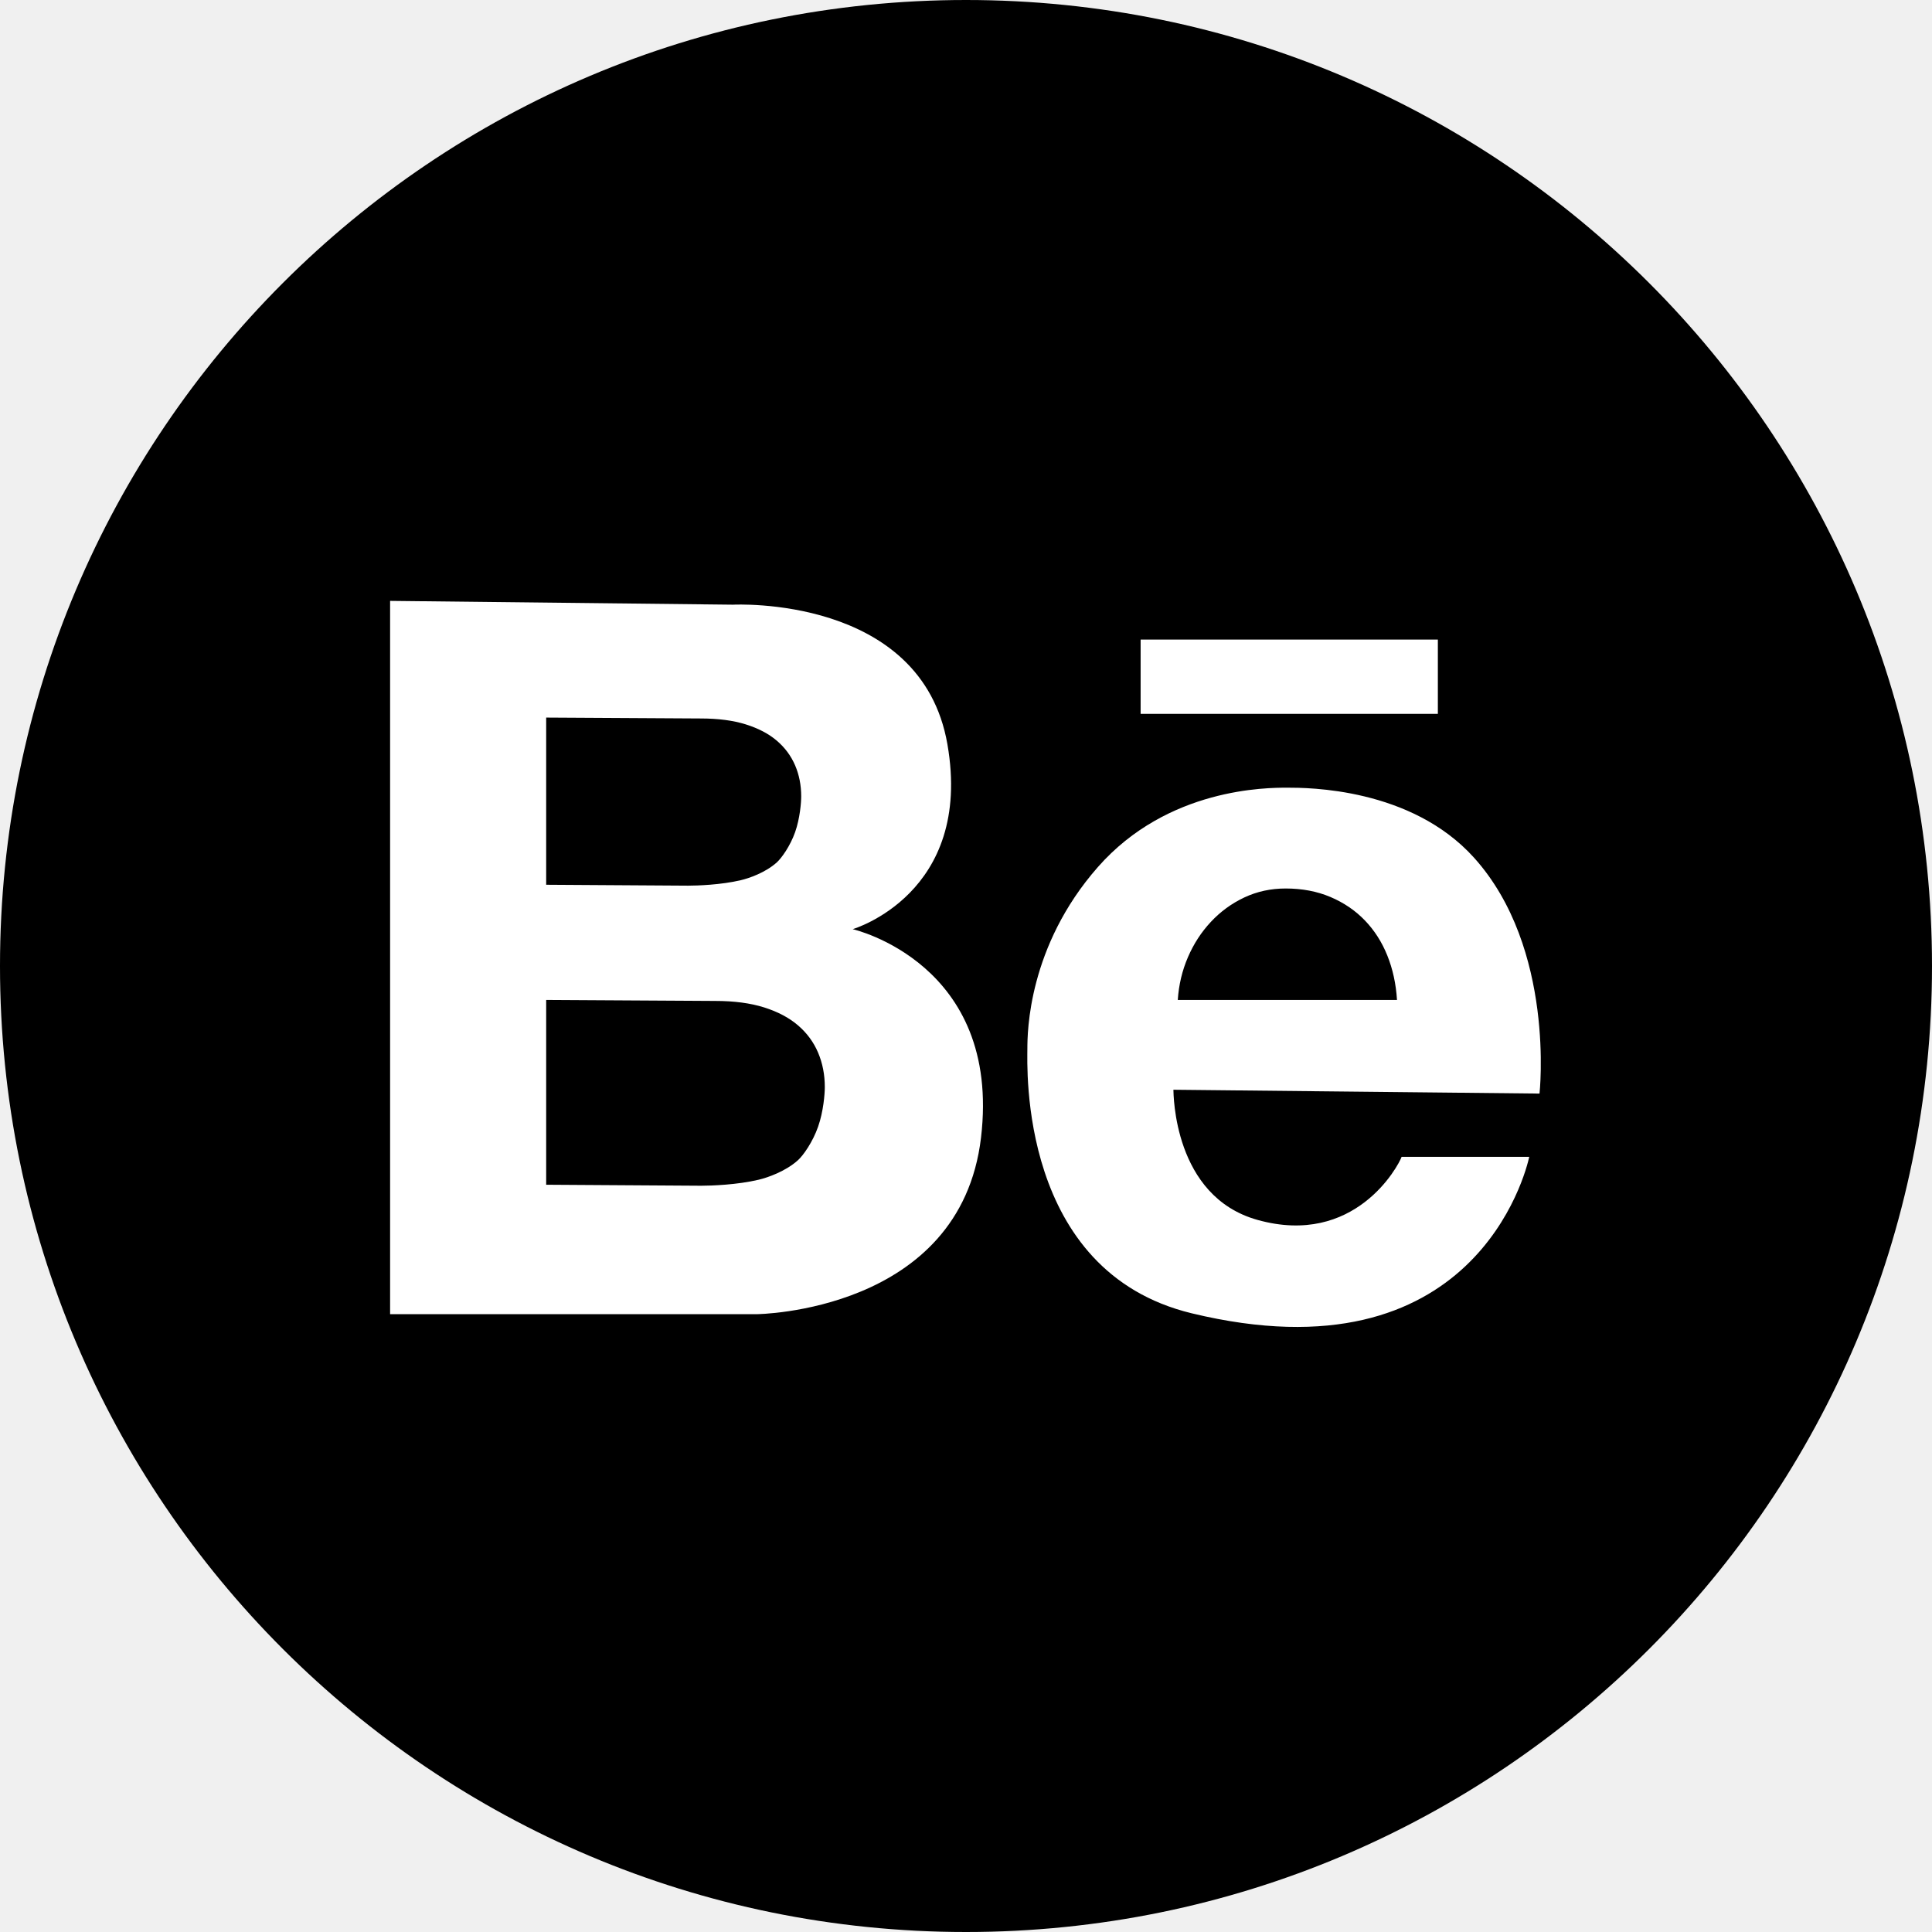
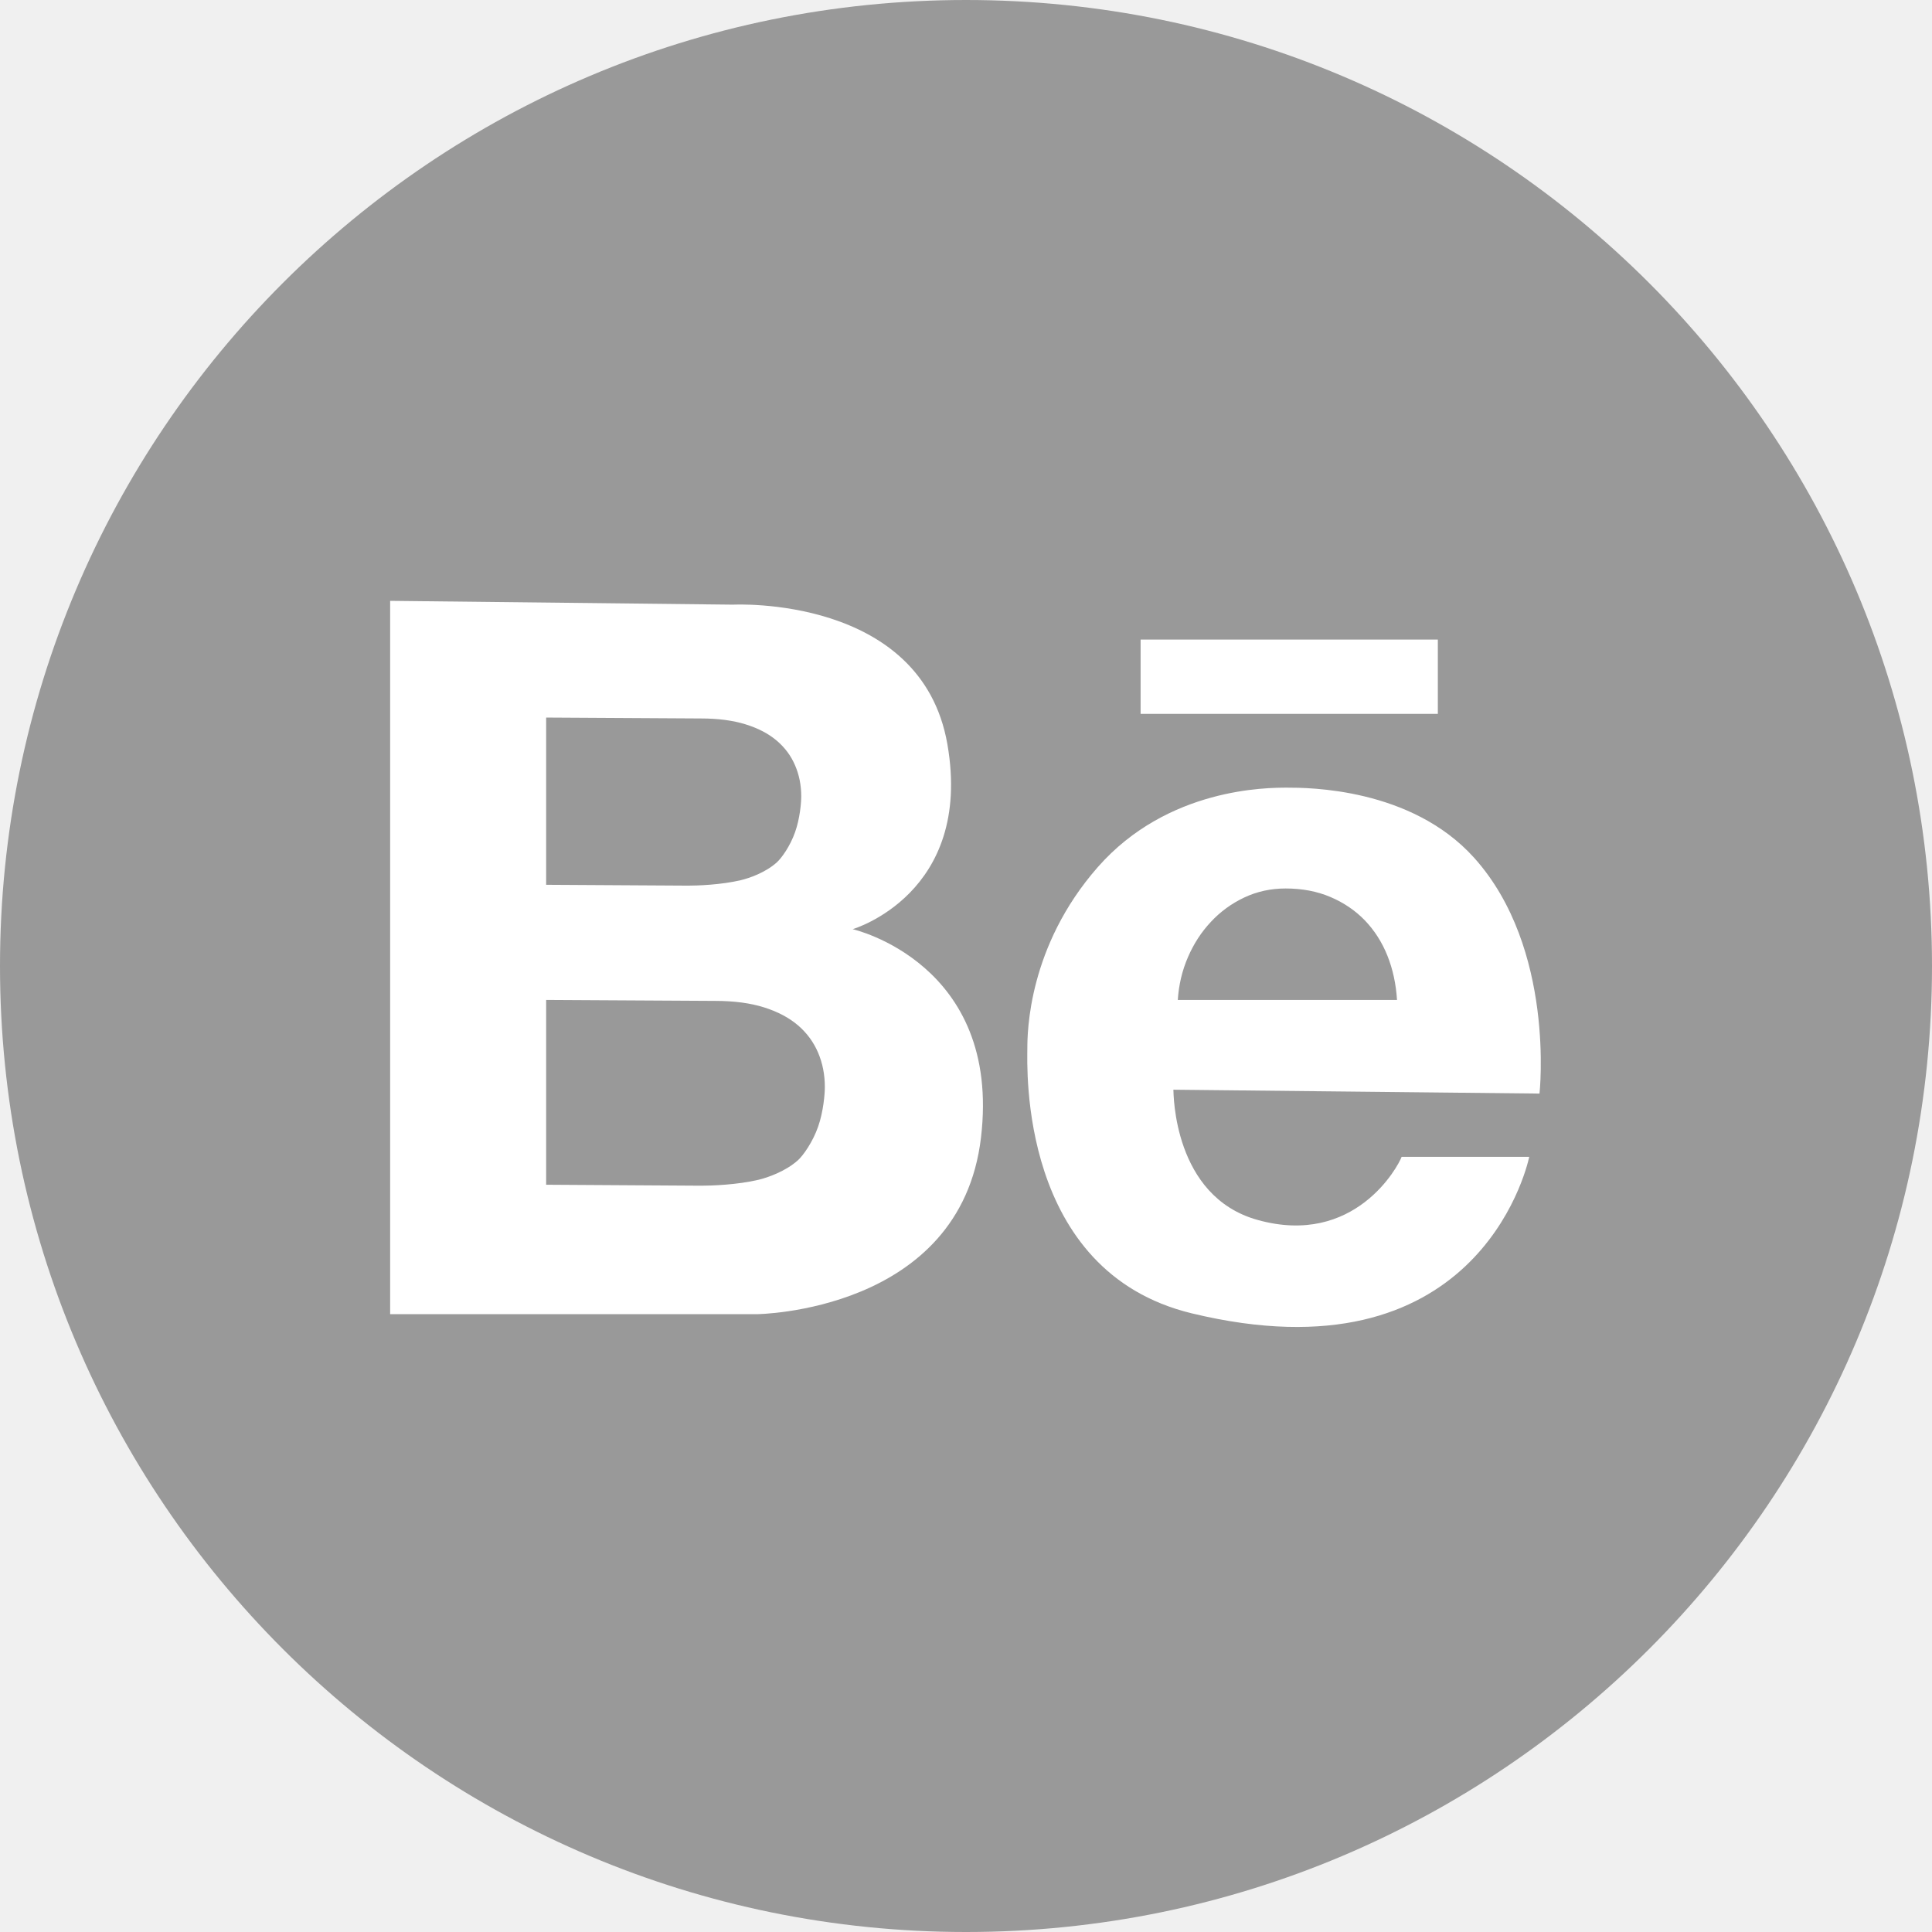
- <svg xmlns="http://www.w3.org/2000/svg" height="60px" version="1.1" viewBox="0 0 60 60" width="60px">
-   <defs />
-   <g fill="none" fill-rule="evenodd" id="black" stroke="none" stroke-width="1">
-     <g id="behance">
-       <path d="M30,60 C46.569,60 60,46.569 60,30 C60,13.431 46.569,0 30,0 C13.431,0 0,13.431 0,30 C0,46.569 13.431,60 30,60 Z" fill="#000000" />
-       <path d="M35.423,19.862 L35.423,22.17 L44.654,22.17 L44.654,19.862 L35.423,19.862 Z M12.115,18.661 L22.768,18.779 C22.768,18.779 28.617,18.47 29.423,23.115 C30.23,27.759 26.481,28.856 26.481,28.856 C26.481,28.856 31.11,29.908 30.466,35.333 C29.821,40.757 23.499,40.813 23.499,40.813 L12.115,40.813 L12.115,18.661 Z M16.962,27.477 L21.37,27.505 C21.652,27.505 22.393,27.48 23.003,27.336 C23.265,27.275 23.773,27.099 24.124,26.783 C24.269,26.652 24.538,26.281 24.693,25.843 C24.843,25.417 24.882,24.922 24.882,24.733 C24.882,24.386 24.819,24.065 24.693,23.769 C24.566,23.474 24.377,23.218 24.124,23.002 C23.871,22.786 23.549,22.618 23.159,22.496 C22.769,22.374 22.304,22.313 21.765,22.313 L16.962,22.285 L16.962,27.477 Z M16.962,36.793 L21.778,36.824 C22.086,36.824 22.896,36.796 23.563,36.637 C23.848,36.569 24.403,36.375 24.787,36.026 C24.946,35.88 25.239,35.471 25.408,34.987 C25.573,34.515 25.615,33.969 25.615,33.76 C25.615,33.376 25.546,33.021 25.408,32.694 C25.27,32.368 25.063,32.085 24.787,31.847 C24.51,31.608 24.159,31.422 23.733,31.287 C23.306,31.152 22.799,31.085 22.21,31.085 L16.962,31.054 L16.962,36.793 Z M36.441,33.843 C36.448,33.972 36.441,37.153 39.048,37.884 C42.074,38.732 43.423,36.219 43.528,35.927 L47.492,35.927 C47.389,36.405 45.778,42.905 37.011,40.786 C31.629,39.486 31.906,33.114 31.906,32.568 C31.906,32.065 31.927,29.392 34.096,26.927 C36.264,24.462 39.352,24.462 39.977,24.462 C40.603,24.462 43.818,24.462 45.778,26.637 C48.313,29.452 47.811,33.962 47.811,33.962 L36.441,33.843 Z M43.385,31.054 C43.354,30.556 43.254,30.096 43.085,29.676 C42.916,29.255 42.683,28.891 42.386,28.583 C42.089,28.275 41.733,28.033 41.318,27.857 C40.903,27.681 40.439,27.593 39.927,27.593 C39.466,27.593 39.038,27.686 38.644,27.871 C38.249,28.057 37.904,28.309 37.607,28.627 C37.309,28.945 37.071,29.311 36.892,29.727 C36.713,30.143 36.608,30.585 36.577,31.054 L43.385,31.054 Z" fill="#FFFFFF" />
-     </g>
+ <svg xmlns="http://www.w3.org/2000/svg" width="32" height="32" viewBox="0 0 32 32" fill="none">
+   <g clip-path="url(#clip0_124_12)">
+     <path fill-rule="evenodd" clip-rule="evenodd" d="M16 32C24.837 32 32 24.837 32 16C32 7.163 24.837 0 16 0C7.163 0 0 7.163 0 16C0 24.837 7.163 32 16 32Z" fill="#999999" />
+     <path fill-rule="evenodd" clip-rule="evenodd" d="M18.892 10.593V11.824H23.815V10.593H18.892ZM6.462 9.952L12.143 10.015C12.143 10.015 15.262 9.851 15.692 12.328C16.122 14.805 14.123 15.39 14.123 15.39C14.123 15.39 16.592 15.951 16.248 18.844C15.905 21.737 12.533 21.767 12.533 21.767H6.462V9.952ZM9.046 14.655L11.397 14.669C11.548 14.669 11.943 14.656 12.268 14.579C12.408 14.546 12.679 14.453 12.866 14.284C12.944 14.214 13.087 14.017 13.169 13.783C13.25 13.556 13.271 13.292 13.271 13.191C13.271 13.006 13.237 12.834 13.169 12.677C13.102 12.519 13.001 12.383 12.866 12.268C12.731 12.153 12.56 12.063 12.351 11.998C12.143 11.933 11.896 11.9 11.608 11.9L9.046 11.885V14.655ZM9.046 19.623L11.615 19.639C11.779 19.639 12.211 19.625 12.567 19.54C12.719 19.503 13.015 19.4 13.22 19.214C13.304 19.136 13.461 18.918 13.551 18.66C13.639 18.408 13.662 18.117 13.662 18.005C13.662 17.801 13.625 17.611 13.551 17.437C13.477 17.263 13.367 17.112 13.22 16.985C13.072 16.858 12.885 16.758 12.657 16.686C12.43 16.614 12.159 16.578 11.845 16.578L9.046 16.562V19.623ZM19.435 18.049C19.439 18.118 19.435 19.815 20.826 20.205C22.44 20.657 23.159 19.317 23.215 19.161H25.329C25.274 19.416 24.415 22.883 19.739 21.753C16.869 21.059 17.016 17.661 17.016 17.369C17.016 17.102 17.028 15.676 18.184 14.361C19.341 13.046 20.988 13.046 21.321 13.046C21.655 13.046 23.37 13.046 24.415 14.206C25.767 15.708 25.499 18.113 25.499 18.113L19.435 18.049ZM23.139 16.562C23.122 16.296 23.069 16.051 22.979 15.827C22.889 15.603 22.764 15.409 22.606 15.244C22.447 15.08 22.257 14.951 22.036 14.857C21.815 14.763 21.568 14.716 21.294 14.716C21.049 14.716 20.82 14.766 20.61 14.865C20.4 14.964 20.215 15.098 20.057 15.268C19.898 15.437 19.771 15.633 19.676 15.854C19.58 16.076 19.524 16.312 19.508 16.562H23.139Z" fill="white" />
  </g>
+   <defs>
+     <clipPath id="clip0_124_12">
+       <rect width="32" height="32" fill="white" />
+     </clipPath>
+   </defs>
</svg>
